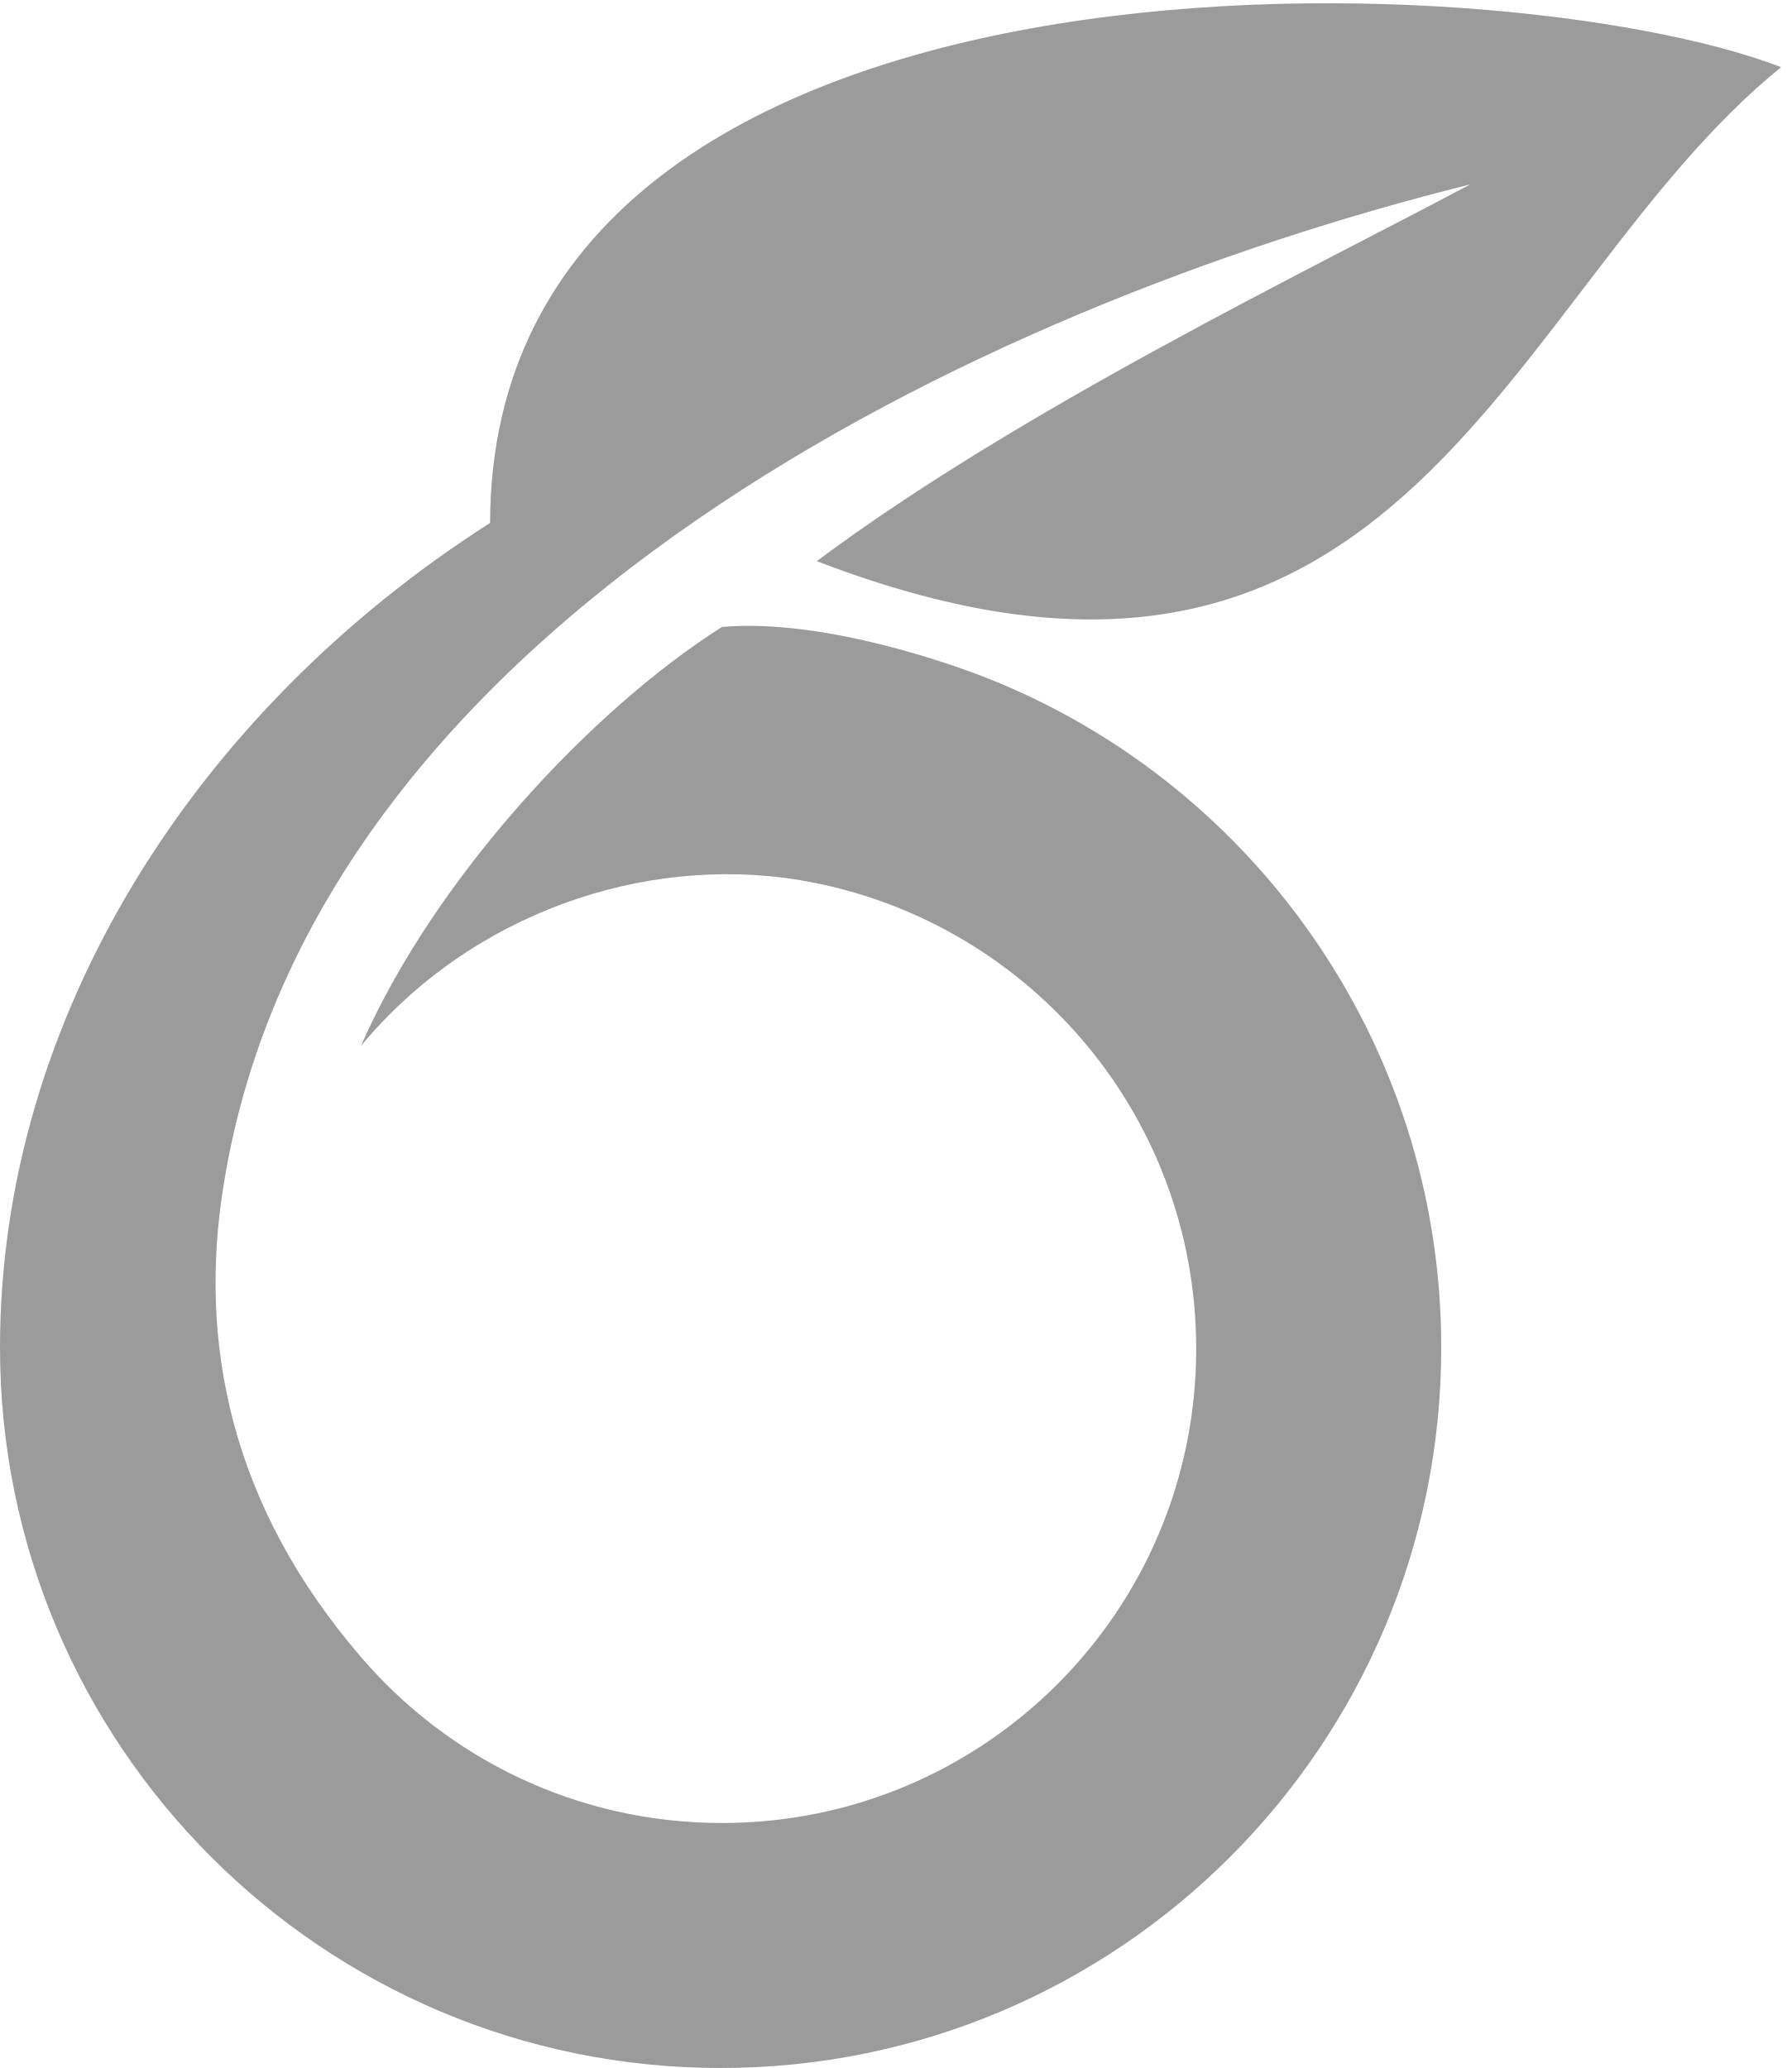
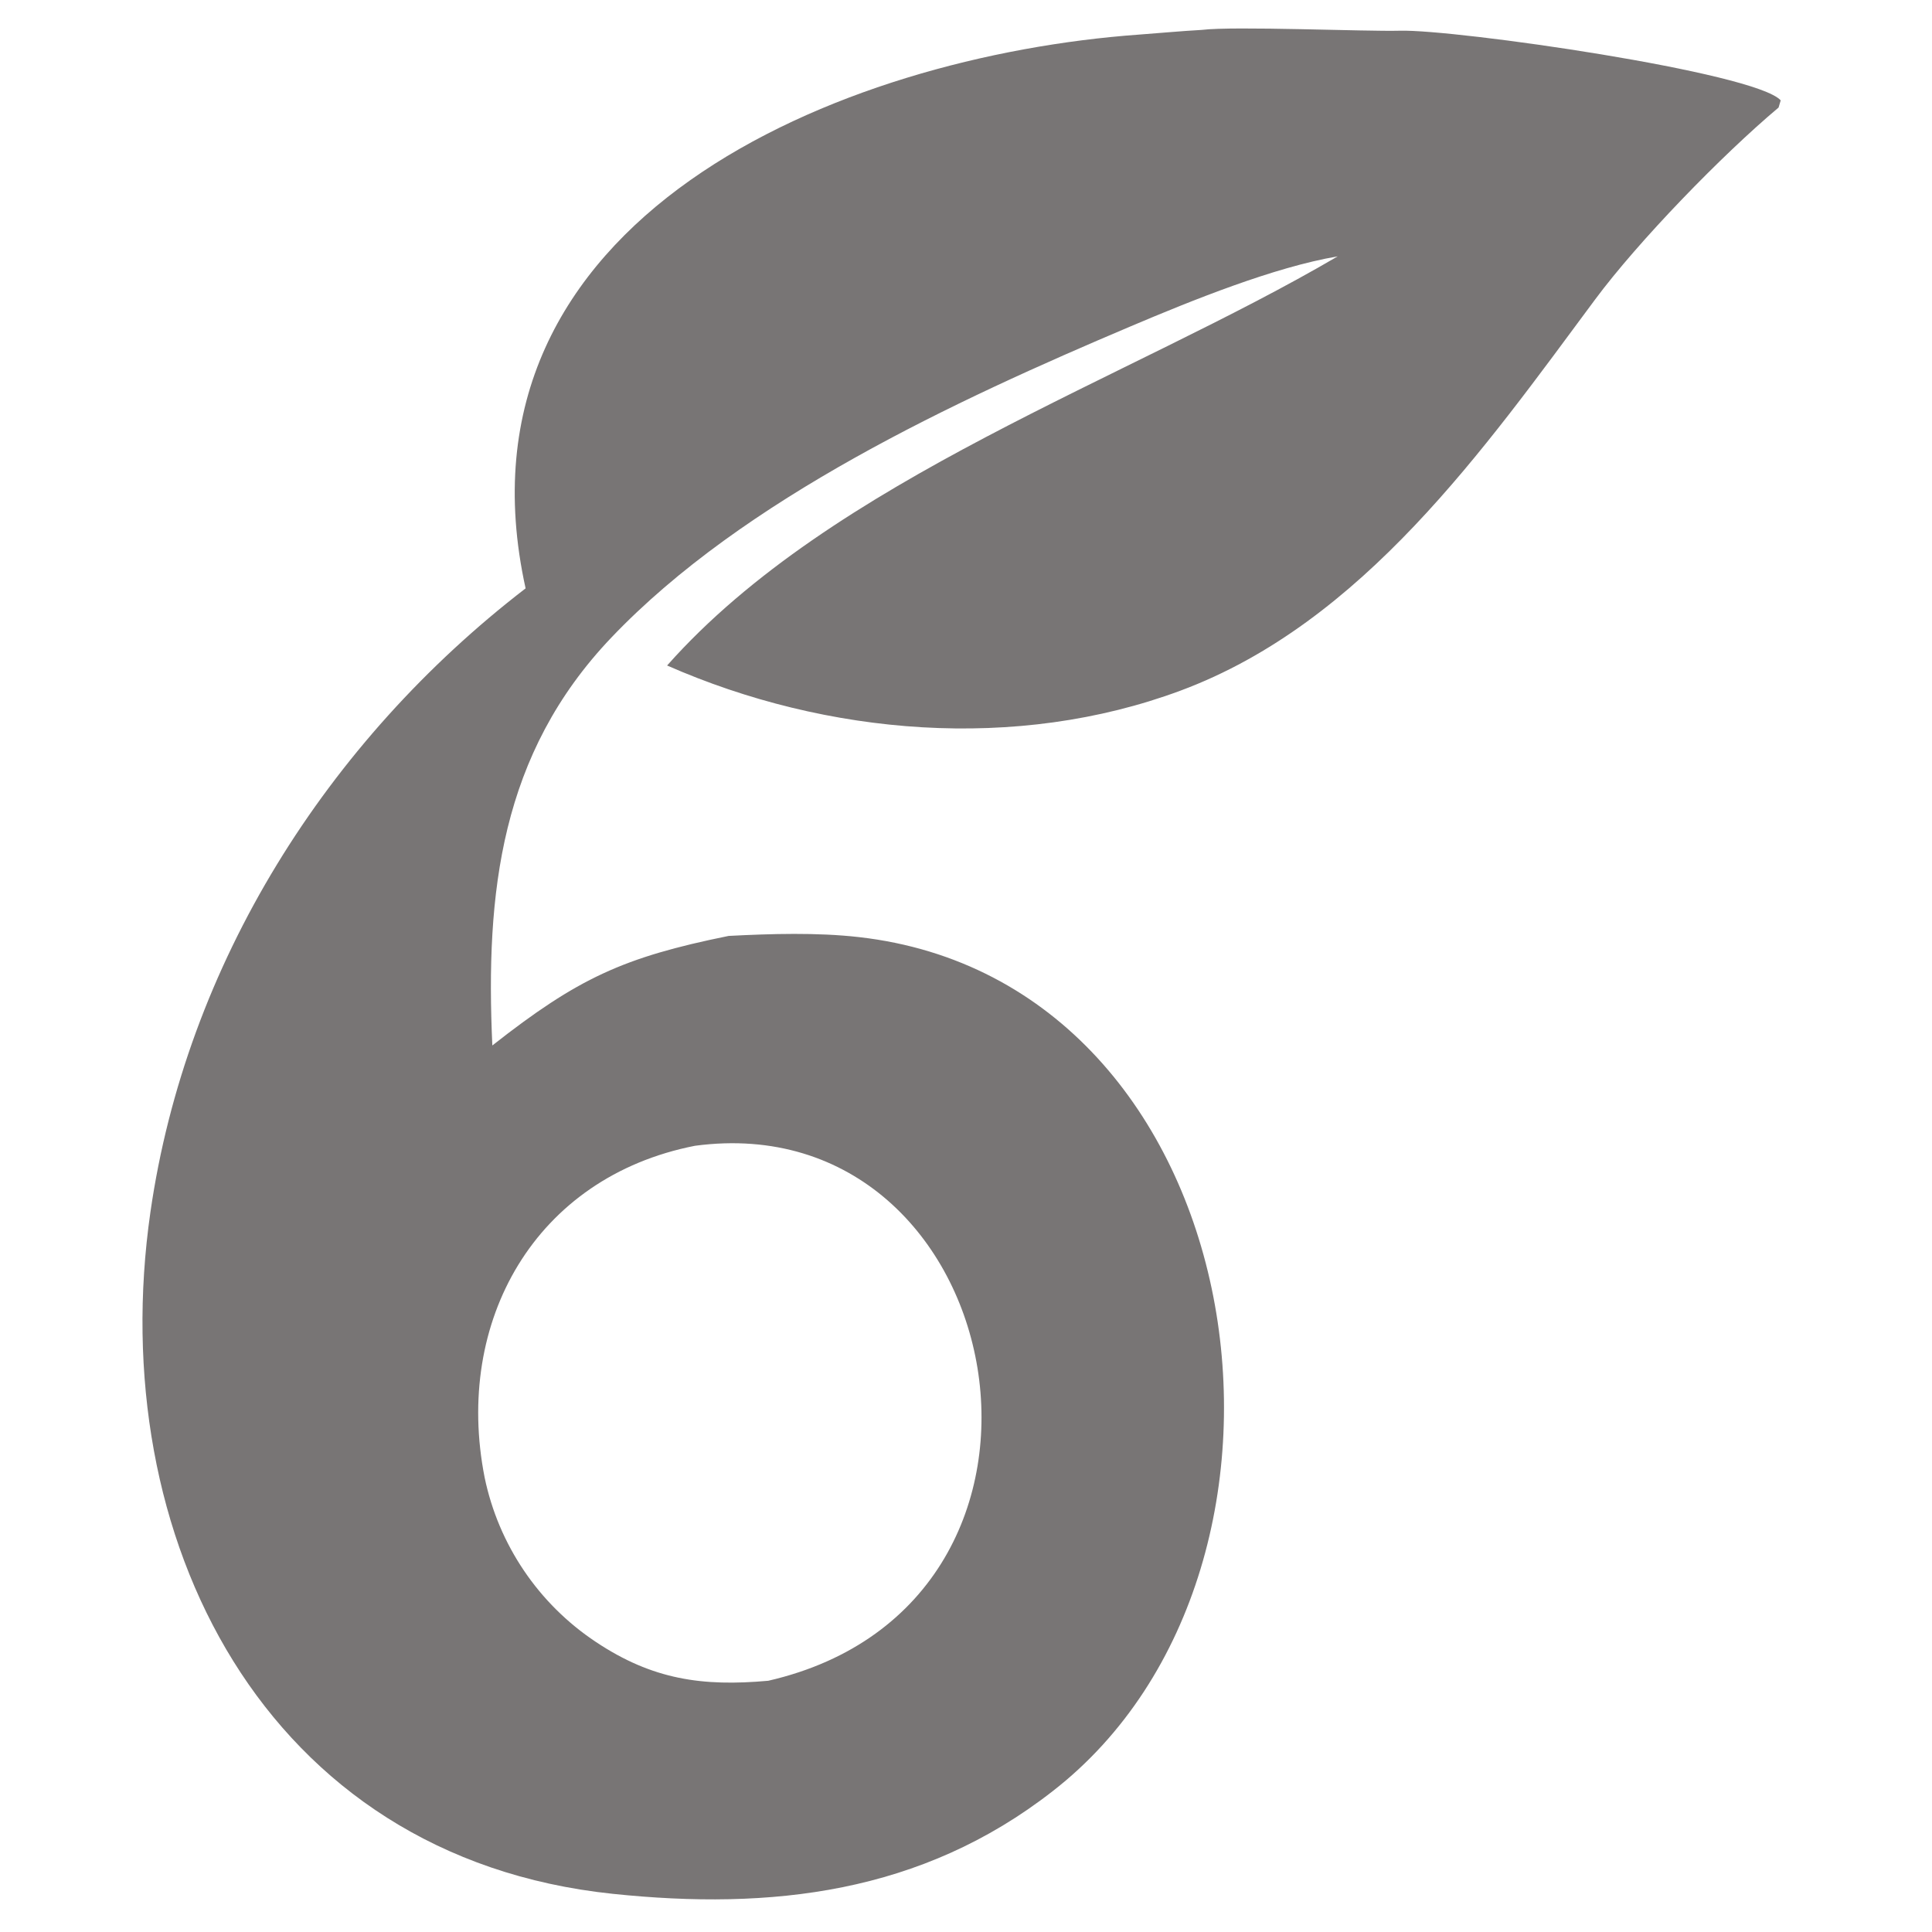
- <svg xmlns="http://www.w3.org/2000/svg" viewBox="0 0 136 157">
-   <path d="M37.2 39.7C14.8 54 0 77.3 0 102.3 0 132.5 24.5 157 54.7 157c30.2 0 54.7-24.5 54.7-54.7 0-23.3-14.6-43.3-35.2-51.1-4-1.5-12.6-4.2-19.4-3.6-9.8 6.2-21.8 19-27.4 31.8 8.4-10.1 21.5-14.5 33.2-12.6 17.1 2.8 30.2 17.6 30.2 35.6 0 19.9-16.1 36-36 36-11 0-20.8-4.9-27.4-12.6-9.9-11.5-12.4-23.9-10.4-36 6.9-42.4 57.2-66.5 94.6-75.8C99.4 20.5 77.4 31.1 62 42.6c44.9 17.3 52.2-20.5 73.2-37.5-21.2-8.2-97.9-11.2-98 34.6z" fill="#9b9b9b" />
+ <svg xmlns="http://www.w3.org/2000/svg" xmlns:ns1="https://boxy-svg.com" viewBox="0 0 500 500" width="500px" height="500px">
+   <defs fill="#000000">
+     <ns1:export fill="#000000">
+       <ns1:file format="svg" fill="#000000" />
+     </ns1:export>
+   </defs>
+   <path fill="#787575" d="M 310.995 7.74 C 319.295 6.708 353.555 8.188 362.305 7.948 C 376.515 7.558 454.205 18.659 460.845 25.971 L 460.295 27.83 C 445.645 40.137 424.065 62.345 412.775 77.559 C 384.135 116.141 352.675 161.192 305.525 178.732 C 263.105 194.509 214.035 190.43 172.645 172.232 C 215.415 123.993 292.135 98.067 346.195 66.344 C 329.665 69.158 308.465 77.741 292.645 84.443 C 247.205 103.694 192.465 129.066 158.225 164.994 C 129.485 195.144 125.625 231.102 127.415 270.567 C 149.565 253.172 161.255 247.755 188.575 242.215 C 199.525 241.647 211.425 241.29 222.265 242.518 C 324.955 254.149 347.495 405.261 272.415 463.566 C 238.425 490.087 199.525 494.409 158.565 490.12 C 68.395 480.68 26.825 397.826 38.925 313.718 C 48.155 249.505 84.615 191.834 136.025 152.269 C 114.825 56.09 217.965 14.499 294.785 8.952 C 300.205 8.56 305.545 8.04 310.995 7.74 Z M 198.825 434.979 C 286.525 414.822 261.855 285.531 179.855 296.529 C 138.435 304.66 117.475 342.007 125.415 382.335 C 129.025 399.776 139.375 415.085 154.215 424.934 C 168.845 434.69 181.795 436.518 198.825 434.979 Z" style="stroke-width: 1;" />
</svg>
